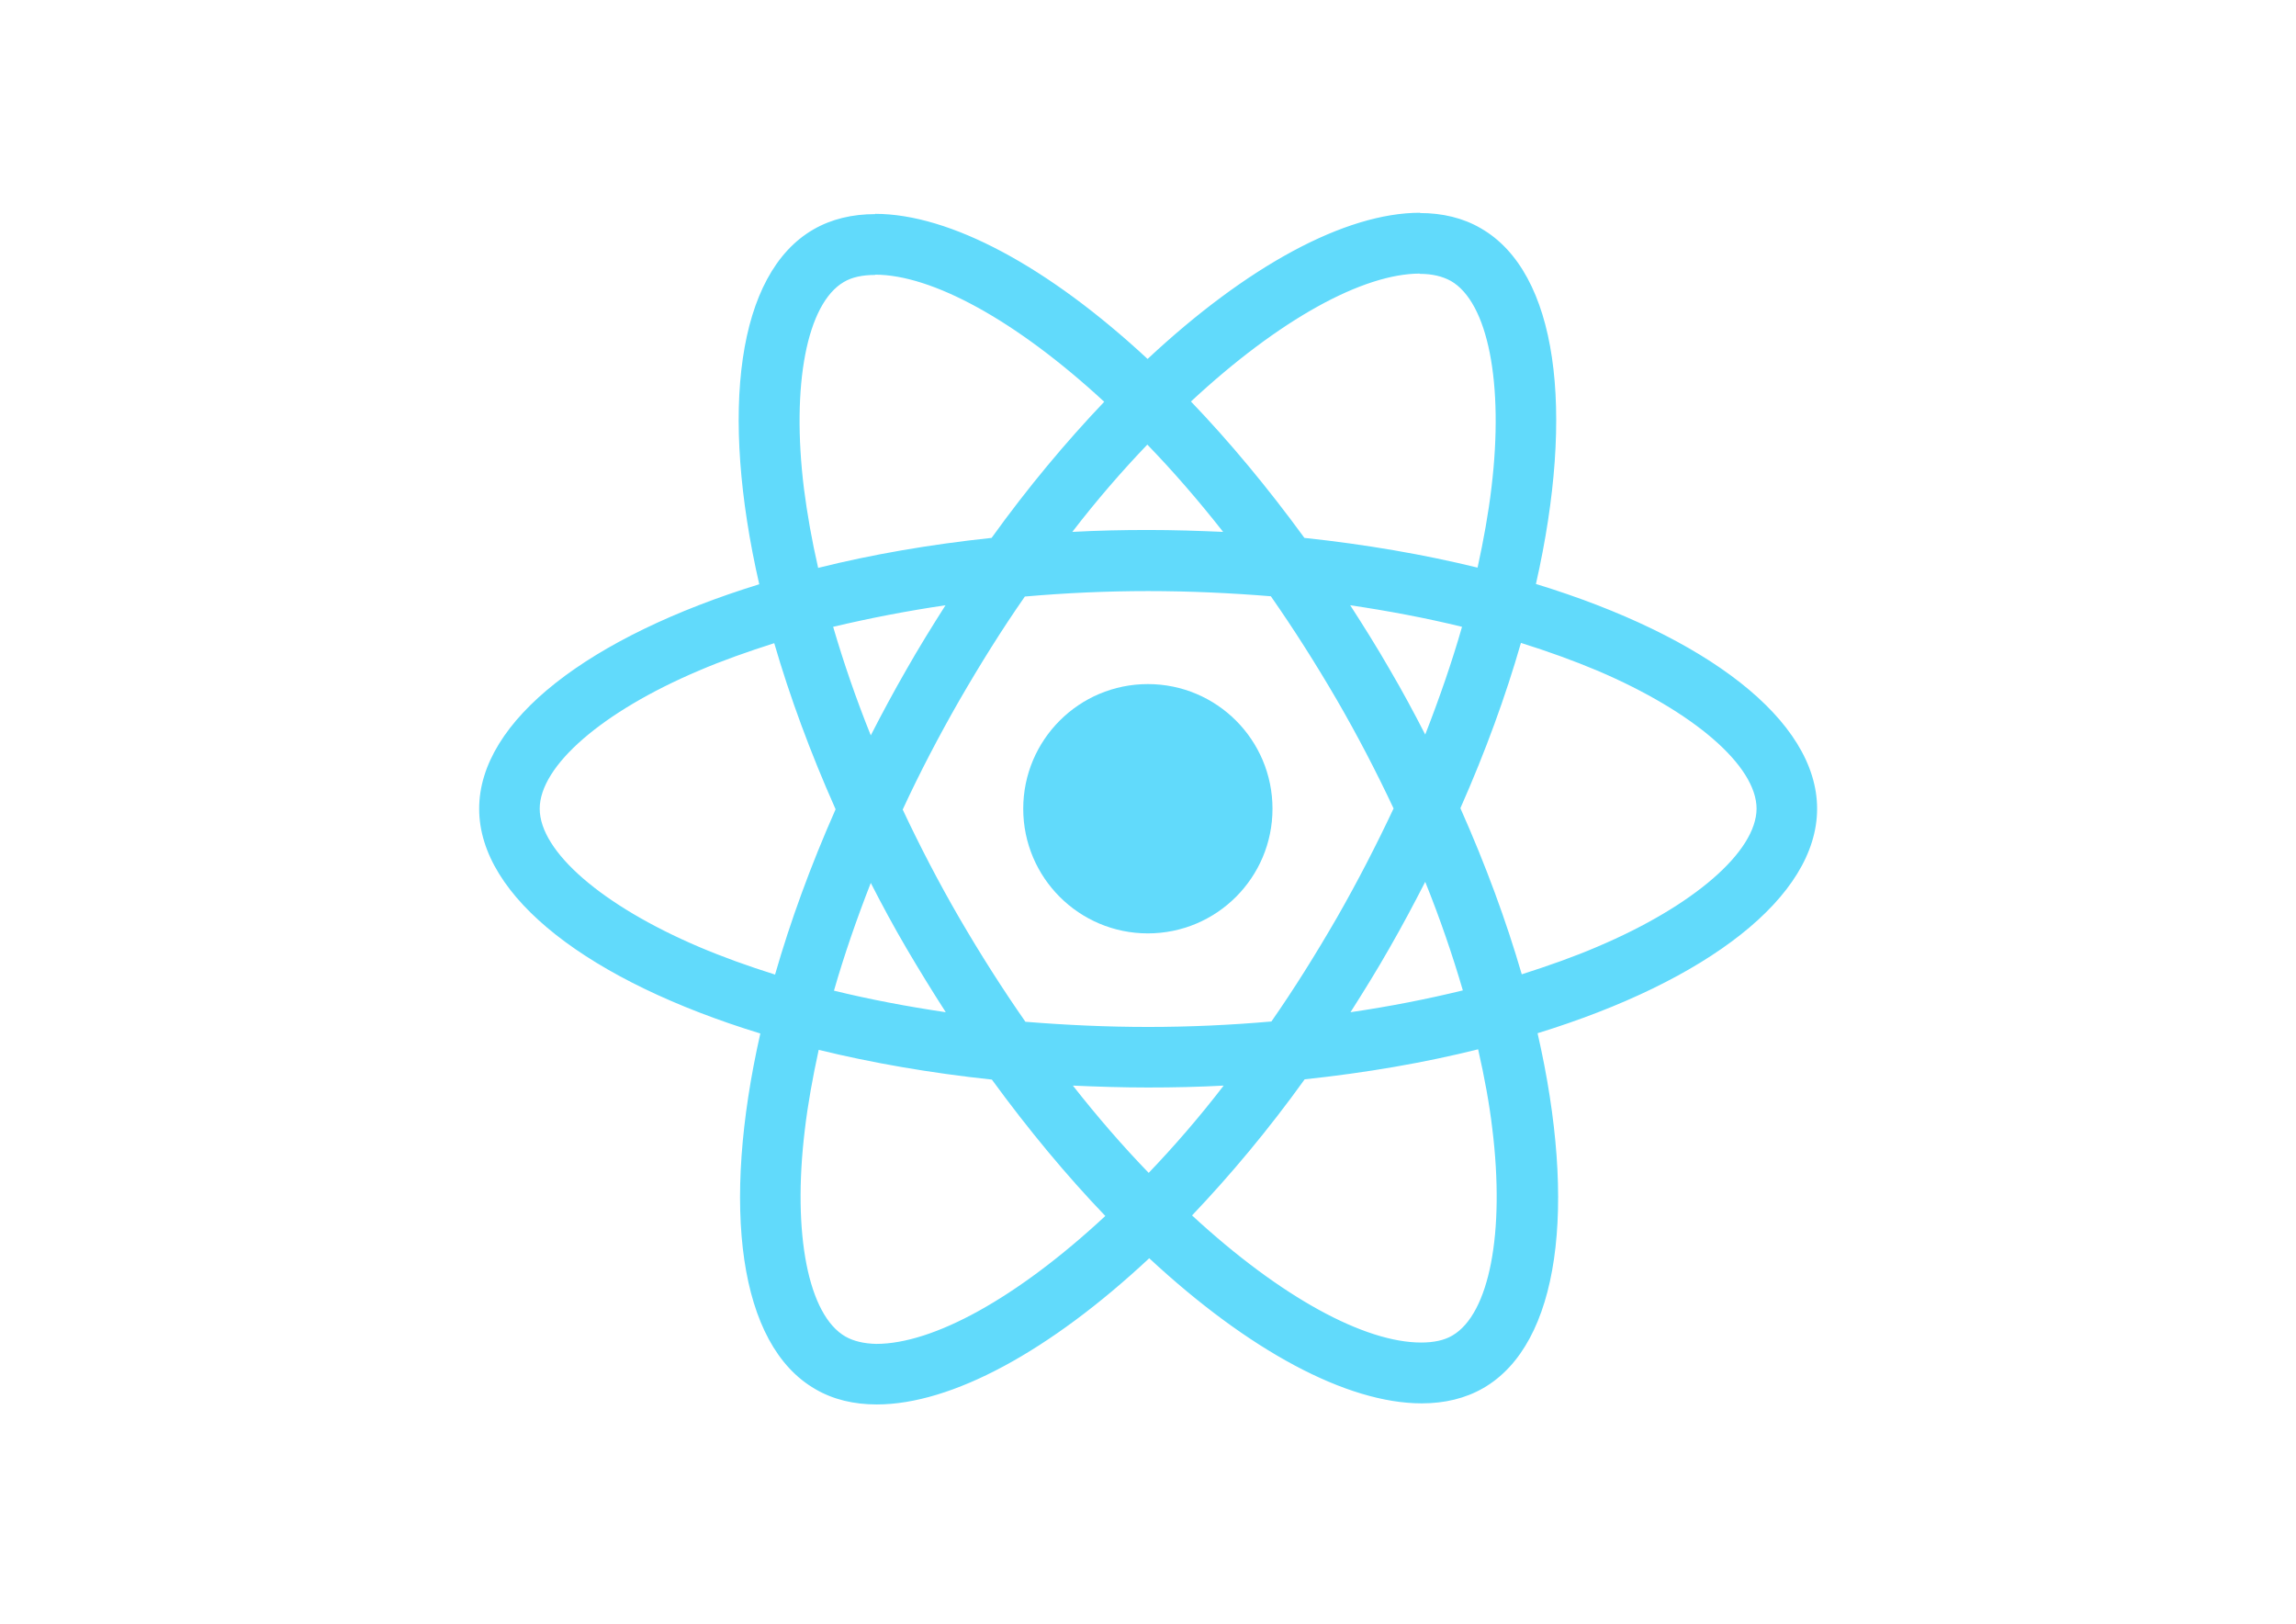
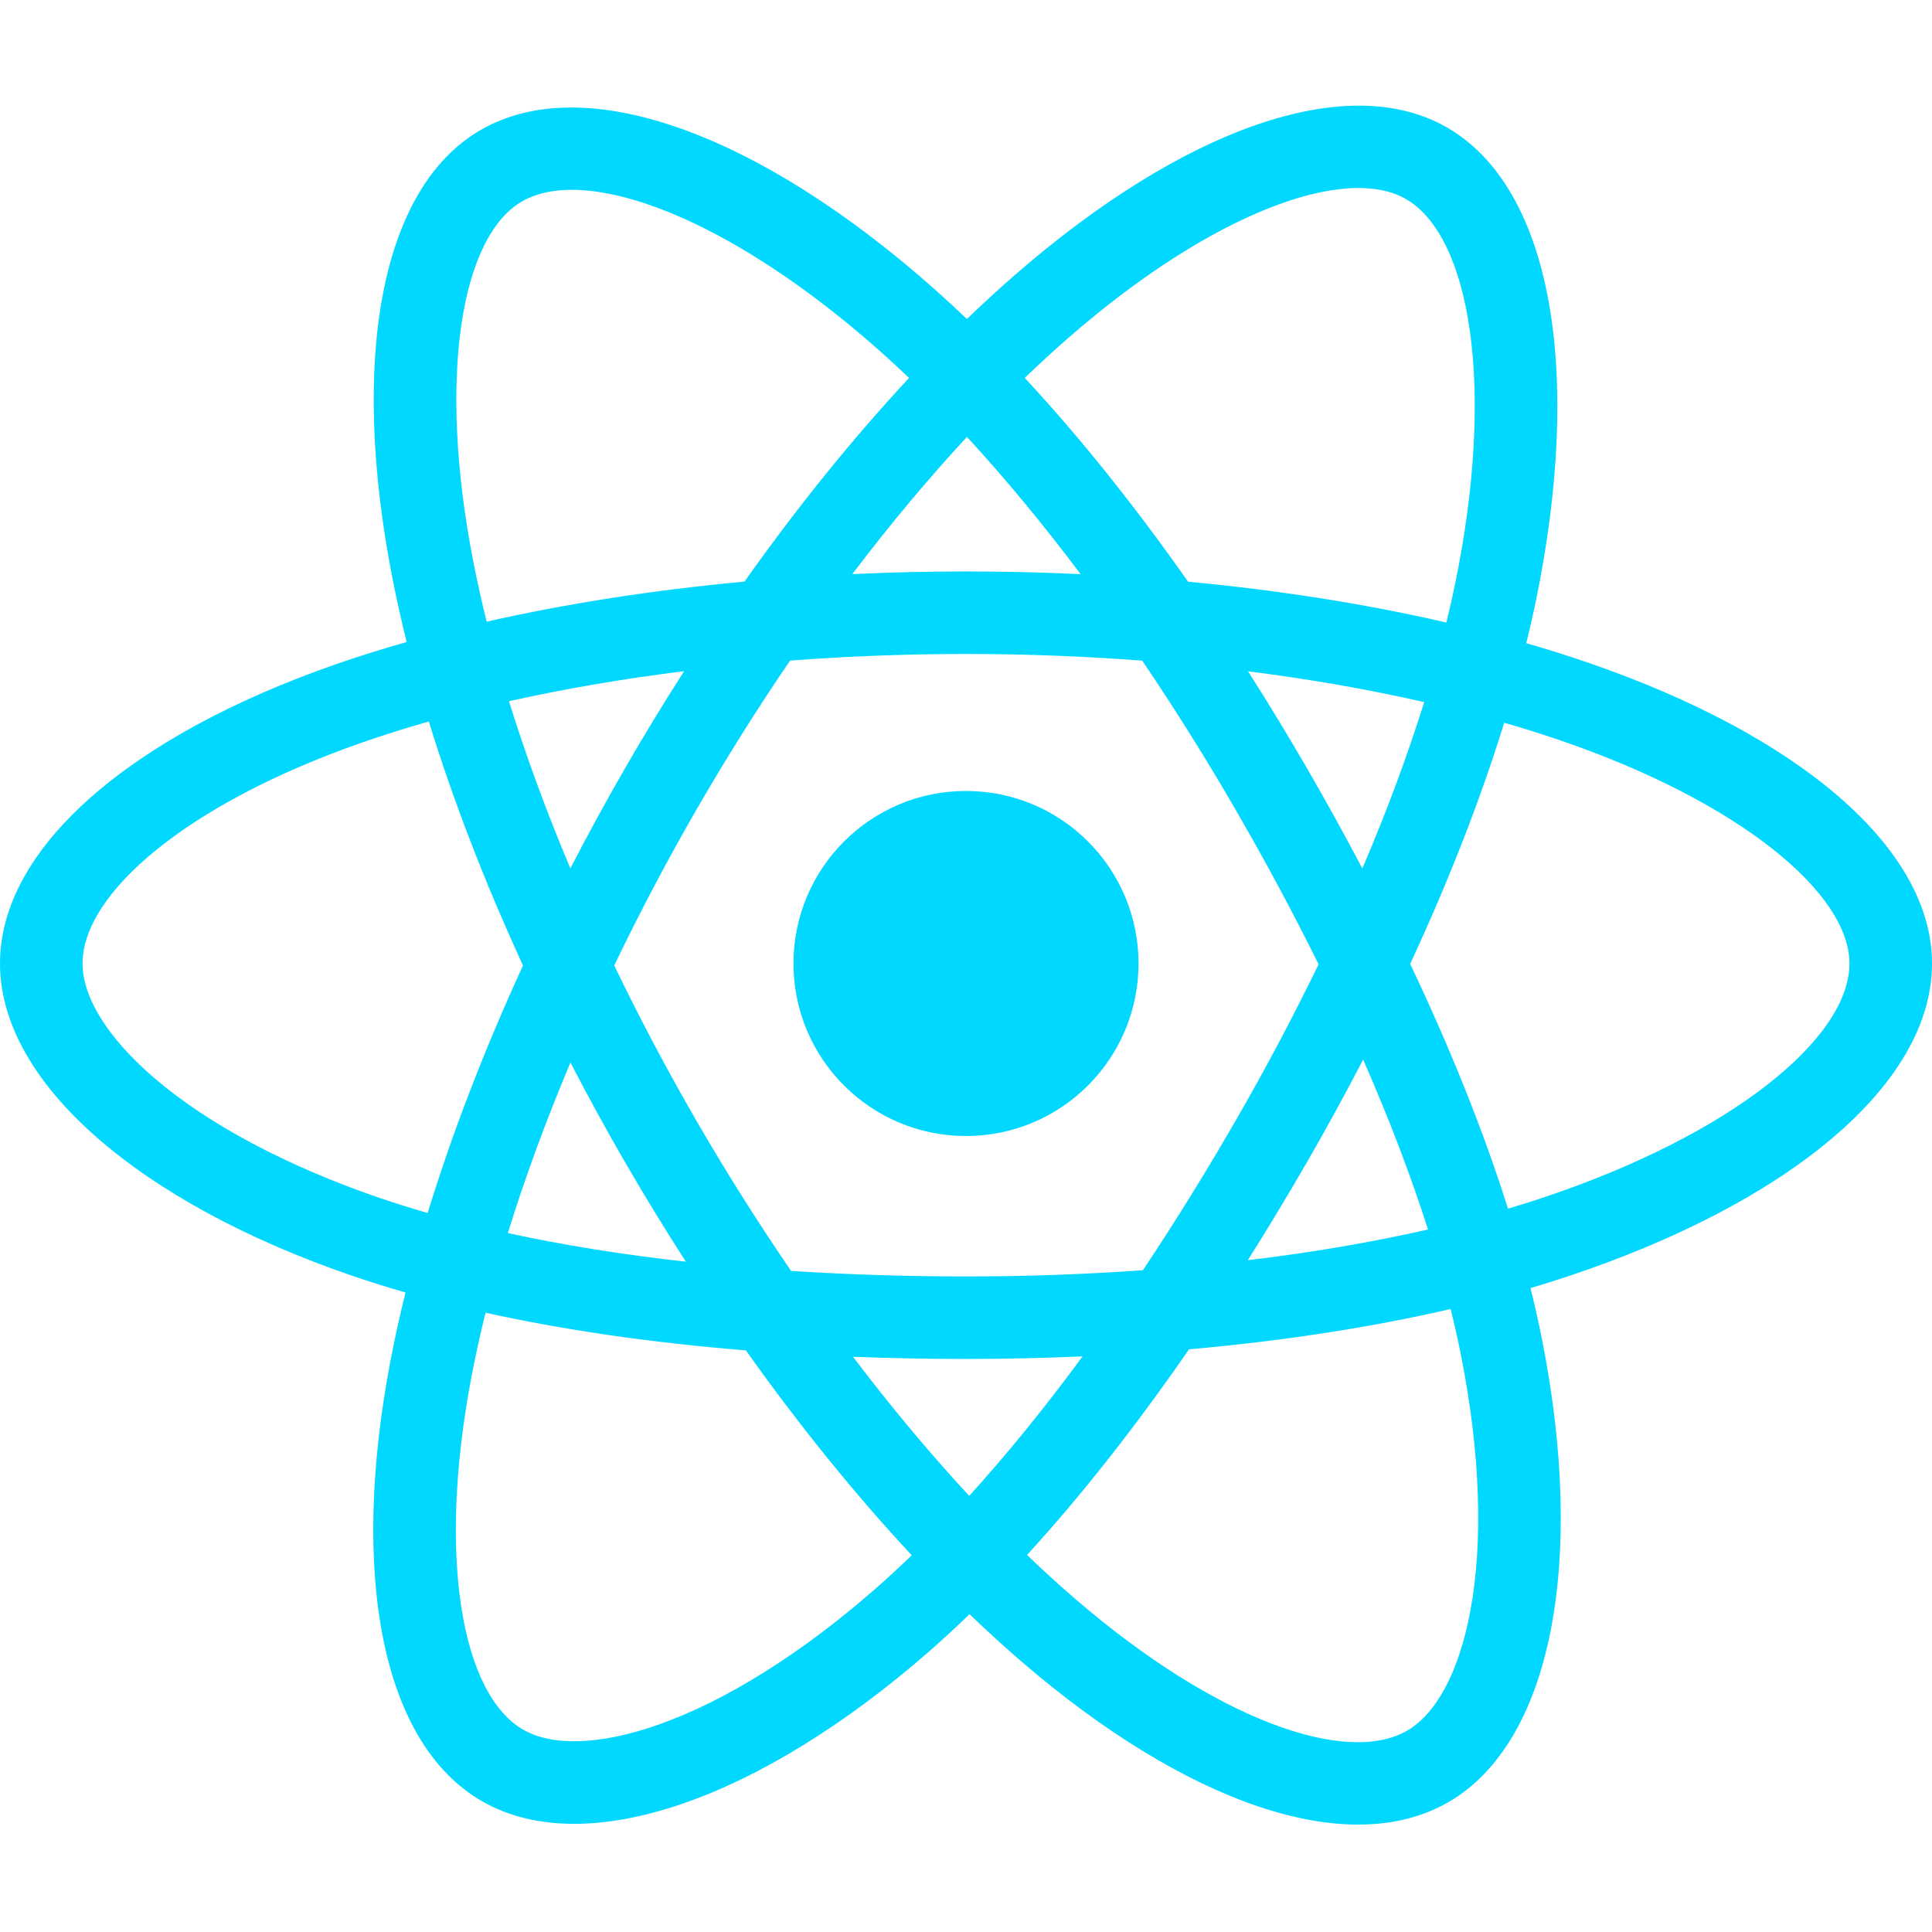
- <svg xmlns="http://www.w3.org/2000/svg" viewBox="0 0 841.9 595.3">
-   <g fill="#61DAFB">
-     <path d="M666.3 296.5c0-32.5-40.7-63.3-103.1-82.4 14.4-63.6 8-114.2-20.2-130.4-6.5-3.8-14.1-5.6-22.4-5.6v22.3c4.6 0 8.3.9 11.4 2.6 13.6 7.8 19.5 37.5 14.9 75.7-1.1 9.4-2.9 19.3-5.1 29.4-19.6-4.8-41-8.5-63.5-10.9-13.5-18.5-27.5-35.3-41.6-50 32.6-30.3 63.2-46.9 84-46.9V78c-27.5 0-63.5 19.6-99.9 53.6-36.4-33.8-72.4-53.2-99.9-53.2v22.3c20.7 0 51.4 16.5 84 46.6-14 14.7-28 31.4-41.3 49.9-22.6 2.4-44 6.1-63.6 11-2.3-10-4-19.7-5.2-29-4.7-38.2 1.1-67.9 14.6-75.8 3-1.8 6.9-2.6 11.5-2.6V78.5c-8.4 0-16 1.8-22.6 5.6-28.1 16.2-34.4 66.7-19.9 130.1-62.2 19.2-102.7 49.9-102.7 82.3 0 32.5 40.7 63.3 103.1 82.4-14.4 63.6-8 114.2 20.2 130.4 6.5 3.8 14.1 5.6 22.5 5.6 27.5 0 63.5-19.6 99.9-53.6 36.4 33.8 72.4 53.2 99.9 53.2 8.4 0 16-1.8 22.6-5.6 28.1-16.2 34.4-66.7 19.9-130.1 62-19.1 102.5-49.9 102.5-82.3zm-130.2-66.7c-3.7 12.9-8.3 26.2-13.5 39.5-4.1-8-8.4-16-13.1-24-4.6-8-9.5-15.8-14.4-23.4 14.2 2.1 27.9 4.7 41 7.9zm-45.8 106.5c-7.8 13.5-15.8 26.3-24.1 38.2-14.9 1.3-30 2-45.2 2-15.1 0-30.2-.7-45-1.9-8.3-11.9-16.4-24.6-24.2-38-7.6-13.1-14.5-26.4-20.8-39.8 6.2-13.4 13.2-26.8 20.7-39.9 7.8-13.5 15.8-26.3 24.1-38.2 14.9-1.3 30-2 45.2-2 15.1 0 30.2.7 45 1.9 8.3 11.9 16.4 24.6 24.2 38 7.6 13.1 14.5 26.4 20.8 39.8-6.3 13.4-13.2 26.8-20.7 39.9zm32.3-13c5.4 13.4 10 26.8 13.8 39.8-13.1 3.2-26.9 5.9-41.2 8 4.9-7.7 9.8-15.6 14.4-23.7 4.6-8 8.9-16.1 13-24.1zM421.2 430c-9.3-9.6-18.6-20.3-27.8-32 9 .4 18.2.7 27.5.7 9.4 0 18.7-.2 27.8-.7-9 11.7-18.3 22.4-27.5 32zm-74.4-58.9c-14.2-2.1-27.9-4.7-41-7.9 3.7-12.9 8.3-26.2 13.5-39.5 4.1 8 8.4 16 13.1 24 4.7 8 9.5 15.8 14.4 23.4zM420.7 163c9.3 9.6 18.6 20.3 27.8 32-9-.4-18.2-.7-27.5-.7-9.4 0-18.7.2-27.8.7 9-11.7 18.3-22.4 27.5-32zm-74 58.9c-4.9 7.7-9.8 15.6-14.4 23.7-4.6 8-8.9 16-13 24-5.4-13.4-10-26.8-13.8-39.8 13.1-3.1 26.9-5.8 41.2-7.9zm-90.5 125.2c-35.4-15.1-58.3-34.9-58.3-50.6 0-15.7 22.9-35.6 58.3-50.6 8.6-3.7 18-7 27.7-10.1 5.7 19.6 13.2 40 22.5 60.9-9.2 20.8-16.6 41.1-22.2 60.6-9.9-3.1-19.3-6.5-28-10.2zM310 490c-13.6-7.8-19.5-37.5-14.9-75.7 1.1-9.4 2.9-19.3 5.1-29.4 19.6 4.8 41 8.5 63.5 10.9 13.5 18.5 27.5 35.3 41.6 50-32.6 30.3-63.2 46.9-84 46.9-4.5-.1-8.3-1-11.3-2.7zm237.2-76.2c4.7 38.2-1.1 67.9-14.6 75.8-3 1.8-6.9 2.6-11.5 2.6-20.7 0-51.4-16.5-84-46.6 14-14.7 28-31.4 41.3-49.9 22.6-2.4 44-6.1 63.6-11 2.3 10.1 4.1 19.8 5.2 29.1zm38.5-66.7c-8.6 3.7-18 7-27.7 10.1-5.7-19.6-13.2-40-22.5-60.9 9.2-20.8 16.6-41.1 22.2-60.6 9.9 3.1 19.3 6.5 28.1 10.2 35.4 15.1 58.3 34.9 58.3 50.6-.1 15.7-23 35.6-58.4 50.6zM320.8 78.4z" />
-     <circle cx="420.9" cy="296.5" r="45.7" />
-     <path d="M520.5 78.1z" />
-   </g>
+ <svg xmlns="http://www.w3.org/2000/svg" width="256" height="256" viewBox="0 -14 256 256" preserveAspectRatio="xMidYMid">
+   <path d="M210.483 73.824a171.49 171.49 0 0 0-8.24-2.597c.465-1.9.893-3.777 1.273-5.621 6.238-30.281 2.16-54.676-11.769-62.708-13.355-7.7-35.196.329-57.254 19.526a171.23 171.23 0 0 0-6.375 5.848 155.866 155.866 0 0 0-4.241-3.917C100.759 3.829 77.587-4.822 63.673 3.233 50.33 10.957 46.379 33.89 51.995 62.588a170.974 170.974 0 0 0 1.892 8.48c-3.28.932-6.445 1.924-9.474 2.98C17.309 83.498 0 98.307 0 113.668c0 15.865 18.582 31.778 46.812 41.427a145.52 145.52 0 0 0 6.921 2.165 167.467 167.467 0 0 0-2.01 9.138c-5.354 28.2-1.173 50.591 12.134 58.266 13.744 7.926 36.812-.22 59.273-19.855a145.567 145.567 0 0 0 5.342-4.923 168.064 168.064 0 0 0 6.92 6.314c21.758 18.722 43.246 26.282 56.54 18.586 13.731-7.949 18.194-32.003 12.4-61.268a145.016 145.016 0 0 0-1.535-6.842c1.62-.48 3.21-.974 4.76-1.488 29.348-9.723 48.443-25.443 48.443-41.52 0-15.417-17.868-30.326-45.517-39.844Zm-6.365 70.984c-1.4.463-2.836.91-4.3 1.345-3.24-10.257-7.612-21.163-12.963-32.432 5.106-11 9.31-21.767 12.459-31.957 2.619.758 5.16 1.557 7.61 2.4 23.69 8.156 38.14 20.213 38.14 29.504 0 9.896-15.606 22.743-40.946 31.14Zm-10.514 20.834c2.562 12.94 2.927 24.64 1.23 33.787-1.524 8.219-4.59 13.698-8.382 15.893-8.067 4.67-25.32-1.4-43.927-17.412a156.726 156.726 0 0 1-6.437-5.87c7.214-7.889 14.423-17.06 21.459-27.246 12.376-1.098 24.068-2.894 34.671-5.345.522 2.107.986 4.173 1.386 6.193ZM87.276 214.515c-7.882 2.783-14.16 2.863-17.955.675-8.075-4.657-11.432-22.636-6.853-46.752a156.923 156.923 0 0 1 1.869-8.499c10.486 2.32 22.093 3.988 34.498 4.994 7.084 9.967 14.501 19.128 21.976 27.15a134.668 134.668 0 0 1-4.877 4.492c-9.933 8.682-19.886 14.842-28.658 17.94ZM50.35 144.747c-12.483-4.267-22.792-9.812-29.858-15.863-6.35-5.437-9.555-10.836-9.555-15.216 0-9.322 13.897-21.212 37.076-29.293 2.813-.98 5.757-1.905 8.812-2.773 3.204 10.42 7.406 21.315 12.477 32.332-5.137 11.18-9.399 22.249-12.634 32.792a134.718 134.718 0 0 1-6.318-1.979Zm12.378-84.26c-4.811-24.587-1.616-43.134 6.425-47.789 8.564-4.958 27.502 2.111 47.463 19.835a144.318 144.318 0 0 1 3.841 3.545c-7.438 7.987-14.787 17.08-21.808 26.988-12.04 1.116-23.565 2.908-34.161 5.309a160.342 160.342 0 0 1-1.76-7.887Zm110.427 27.268a347.8 347.8 0 0 0-7.785-12.803c8.168 1.033 15.994 2.404 23.343 4.08-2.206 7.072-4.956 14.465-8.193 22.045a381.151 381.151 0 0 0-7.365-13.322Zm-45.032-43.861c5.044 5.465 10.096 11.566 15.065 18.186a322.04 322.04 0 0 0-30.257-.006c4.974-6.559 10.069-12.652 15.192-18.18ZM82.802 87.83a323.167 323.167 0 0 0-7.227 13.238c-3.184-7.553-5.909-14.98-8.134-22.152 7.304-1.634 15.093-2.97 23.209-3.984a321.524 321.524 0 0 0-7.848 12.897Zm8.081 65.352c-8.385-.936-16.291-2.203-23.593-3.793 2.26-7.3 5.045-14.885 8.298-22.6a321.187 321.187 0 0 0 7.257 13.246c2.594 4.48 5.28 8.868 8.038 13.147Zm37.542 31.03c-5.184-5.592-10.354-11.779-15.403-18.433 4.902.192 9.899.29 14.978.29 5.218 0 10.376-.117 15.453-.343-4.985 6.774-10.018 12.97-15.028 18.486Zm52.198-57.817c3.422 7.8 6.306 15.345 8.596 22.52-7.422 1.694-15.436 3.058-23.88 4.071a382.417 382.417 0 0 0 7.859-13.026 347.403 347.403 0 0 0 7.425-13.565Zm-16.898 8.101a358.557 358.557 0 0 1-12.281 19.815 329.4 329.4 0 0 1-23.444.823c-7.967 0-15.716-.248-23.178-.732a310.202 310.202 0 0 1-12.513-19.846h.001a307.41 307.41 0 0 1-10.923-20.627 310.278 310.278 0 0 1 10.89-20.637l-.001.001a307.318 307.318 0 0 1 12.413-19.761c7.613-.576 15.42-.876 23.31-.876H128c7.926 0 15.743.303 23.354.883a329.357 329.357 0 0 1 12.335 19.695 358.489 358.489 0 0 1 11.036 20.54 329.472 329.472 0 0 1-11 20.722Zm22.56-122.124c8.572 4.944 11.906 24.881 6.52 51.026-.344 1.668-.73 3.367-1.15 5.09-10.622-2.452-22.155-4.275-34.23-5.408-7.034-10.017-14.323-19.124-21.64-27.008a160.789 160.789 0 0 1 5.888-5.4c18.9-16.447 36.564-22.941 44.612-18.3ZM128 90.808c12.625 0 22.86 10.235 22.86 22.86s-10.235 22.86-22.86 22.86-22.86-10.235-22.86-22.86 10.235-22.86 22.86-22.86Z" fill="#00D8FF" />
</svg>
